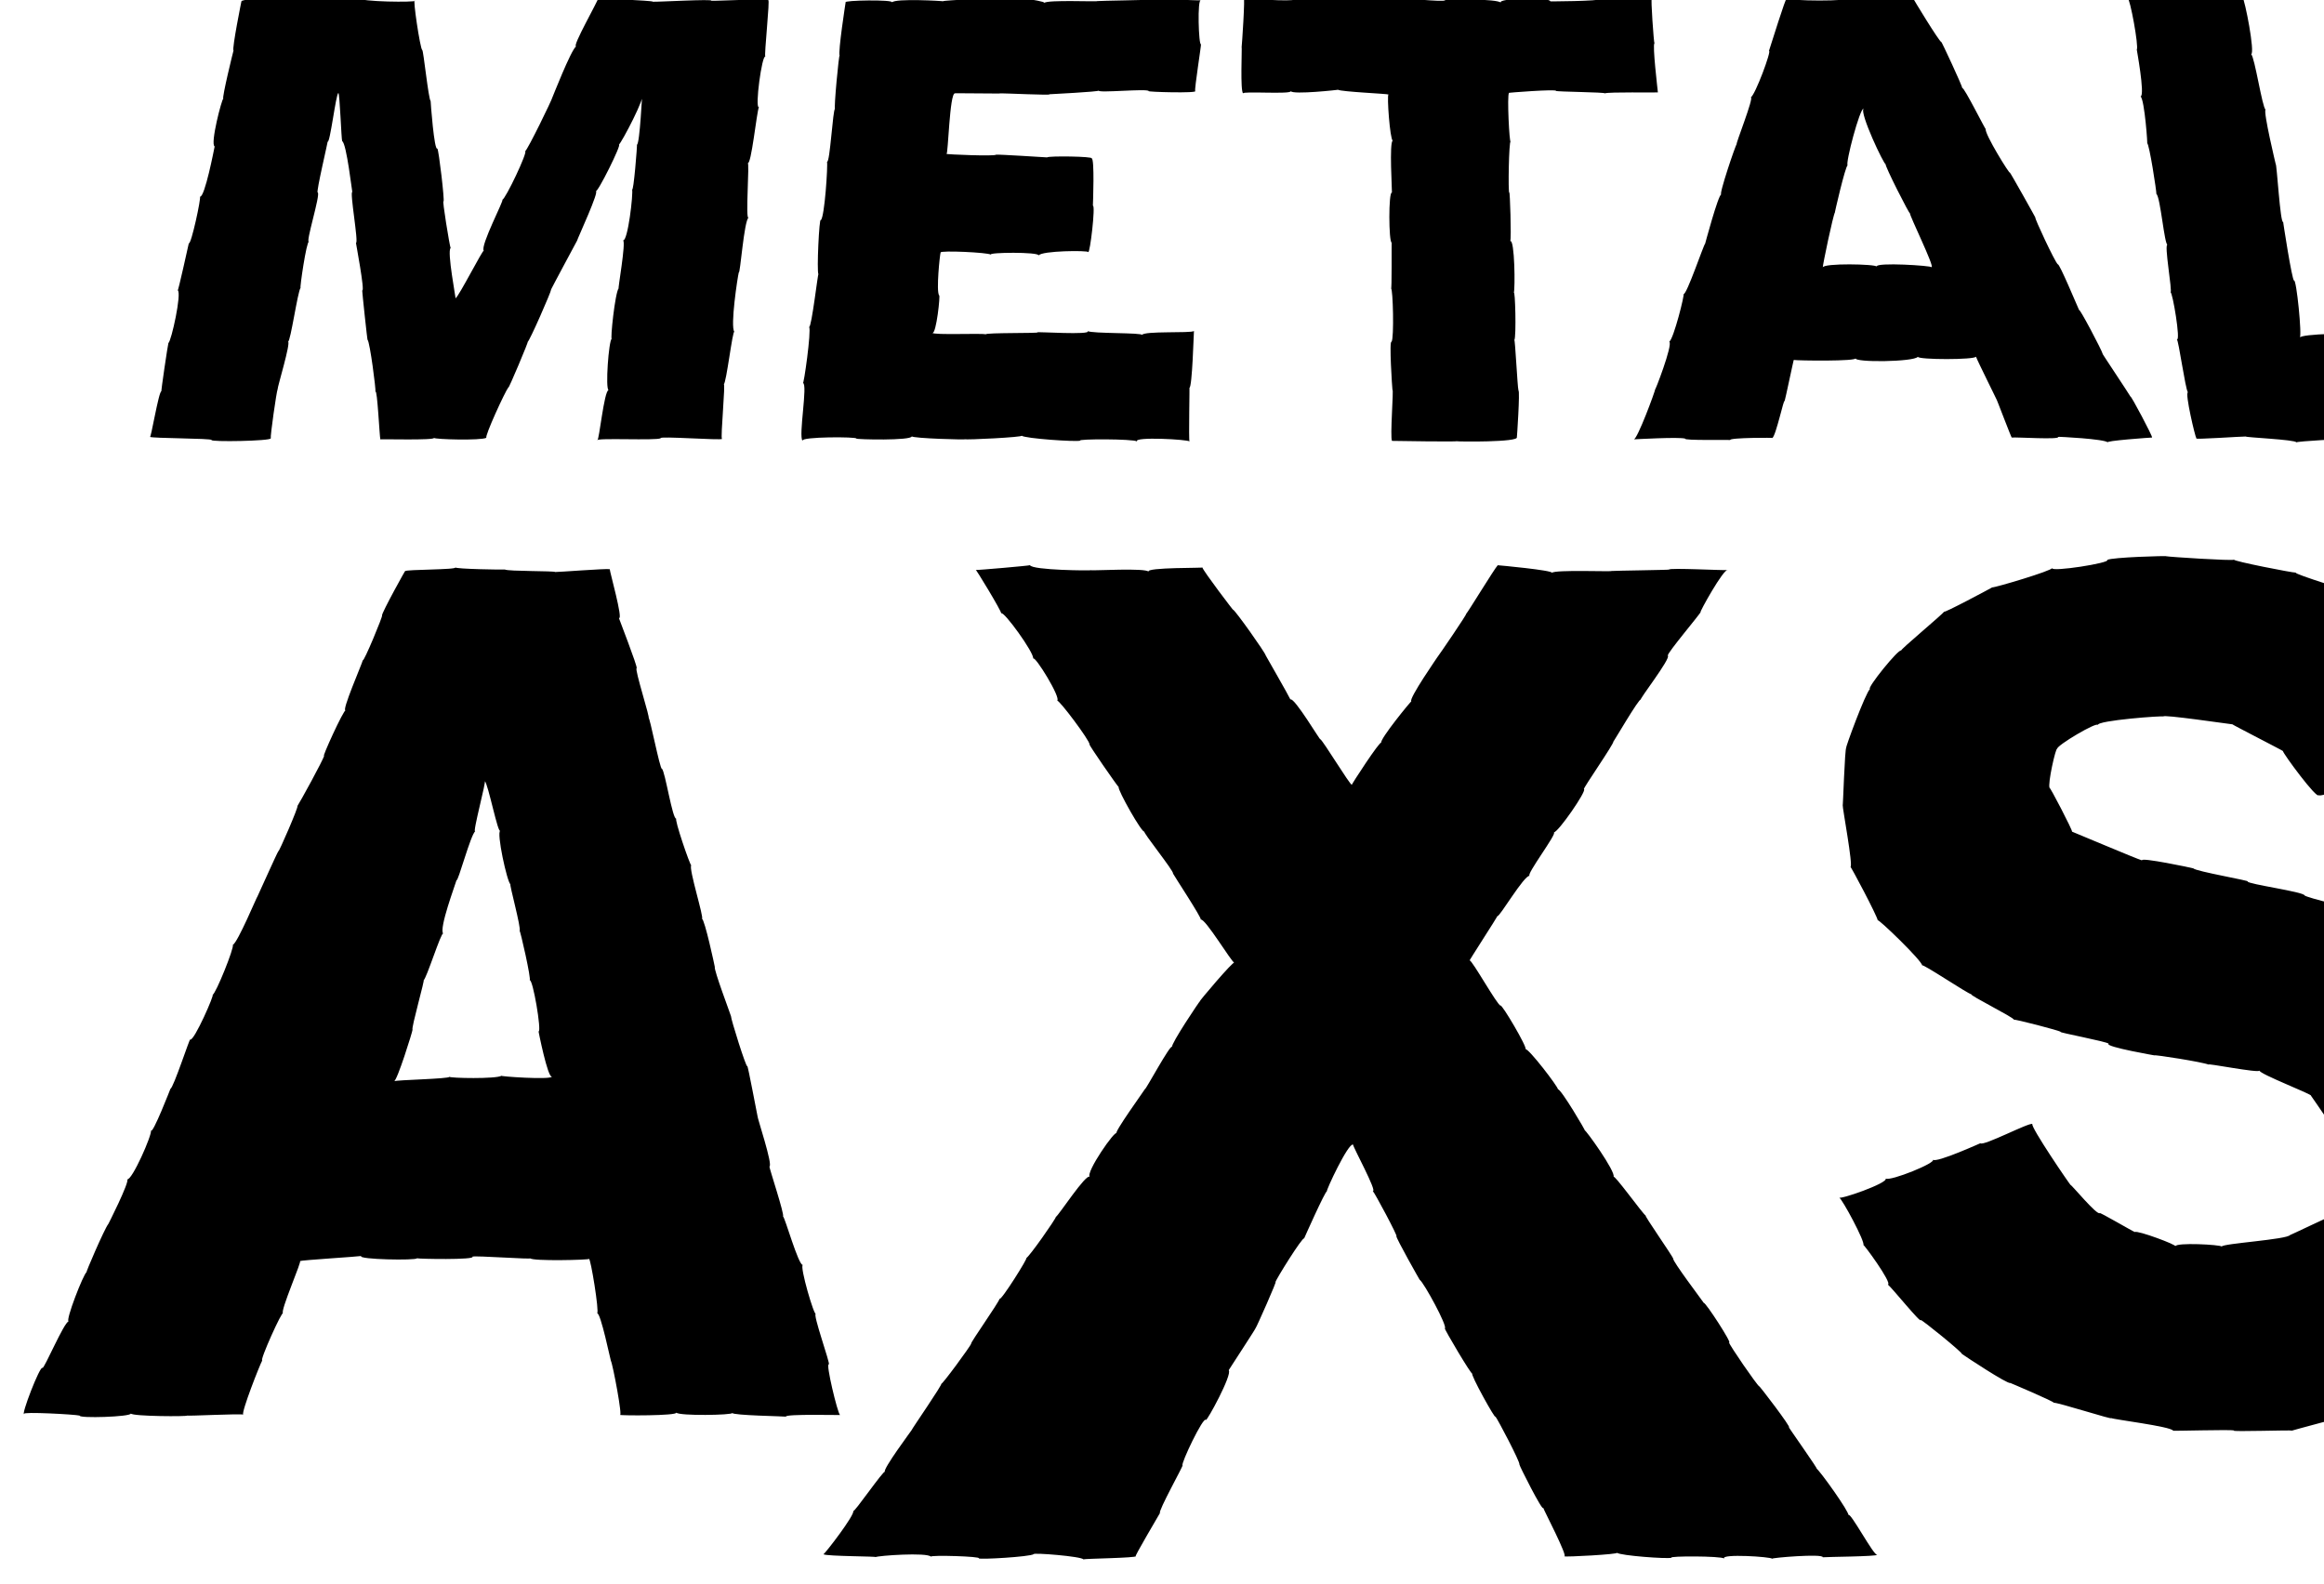
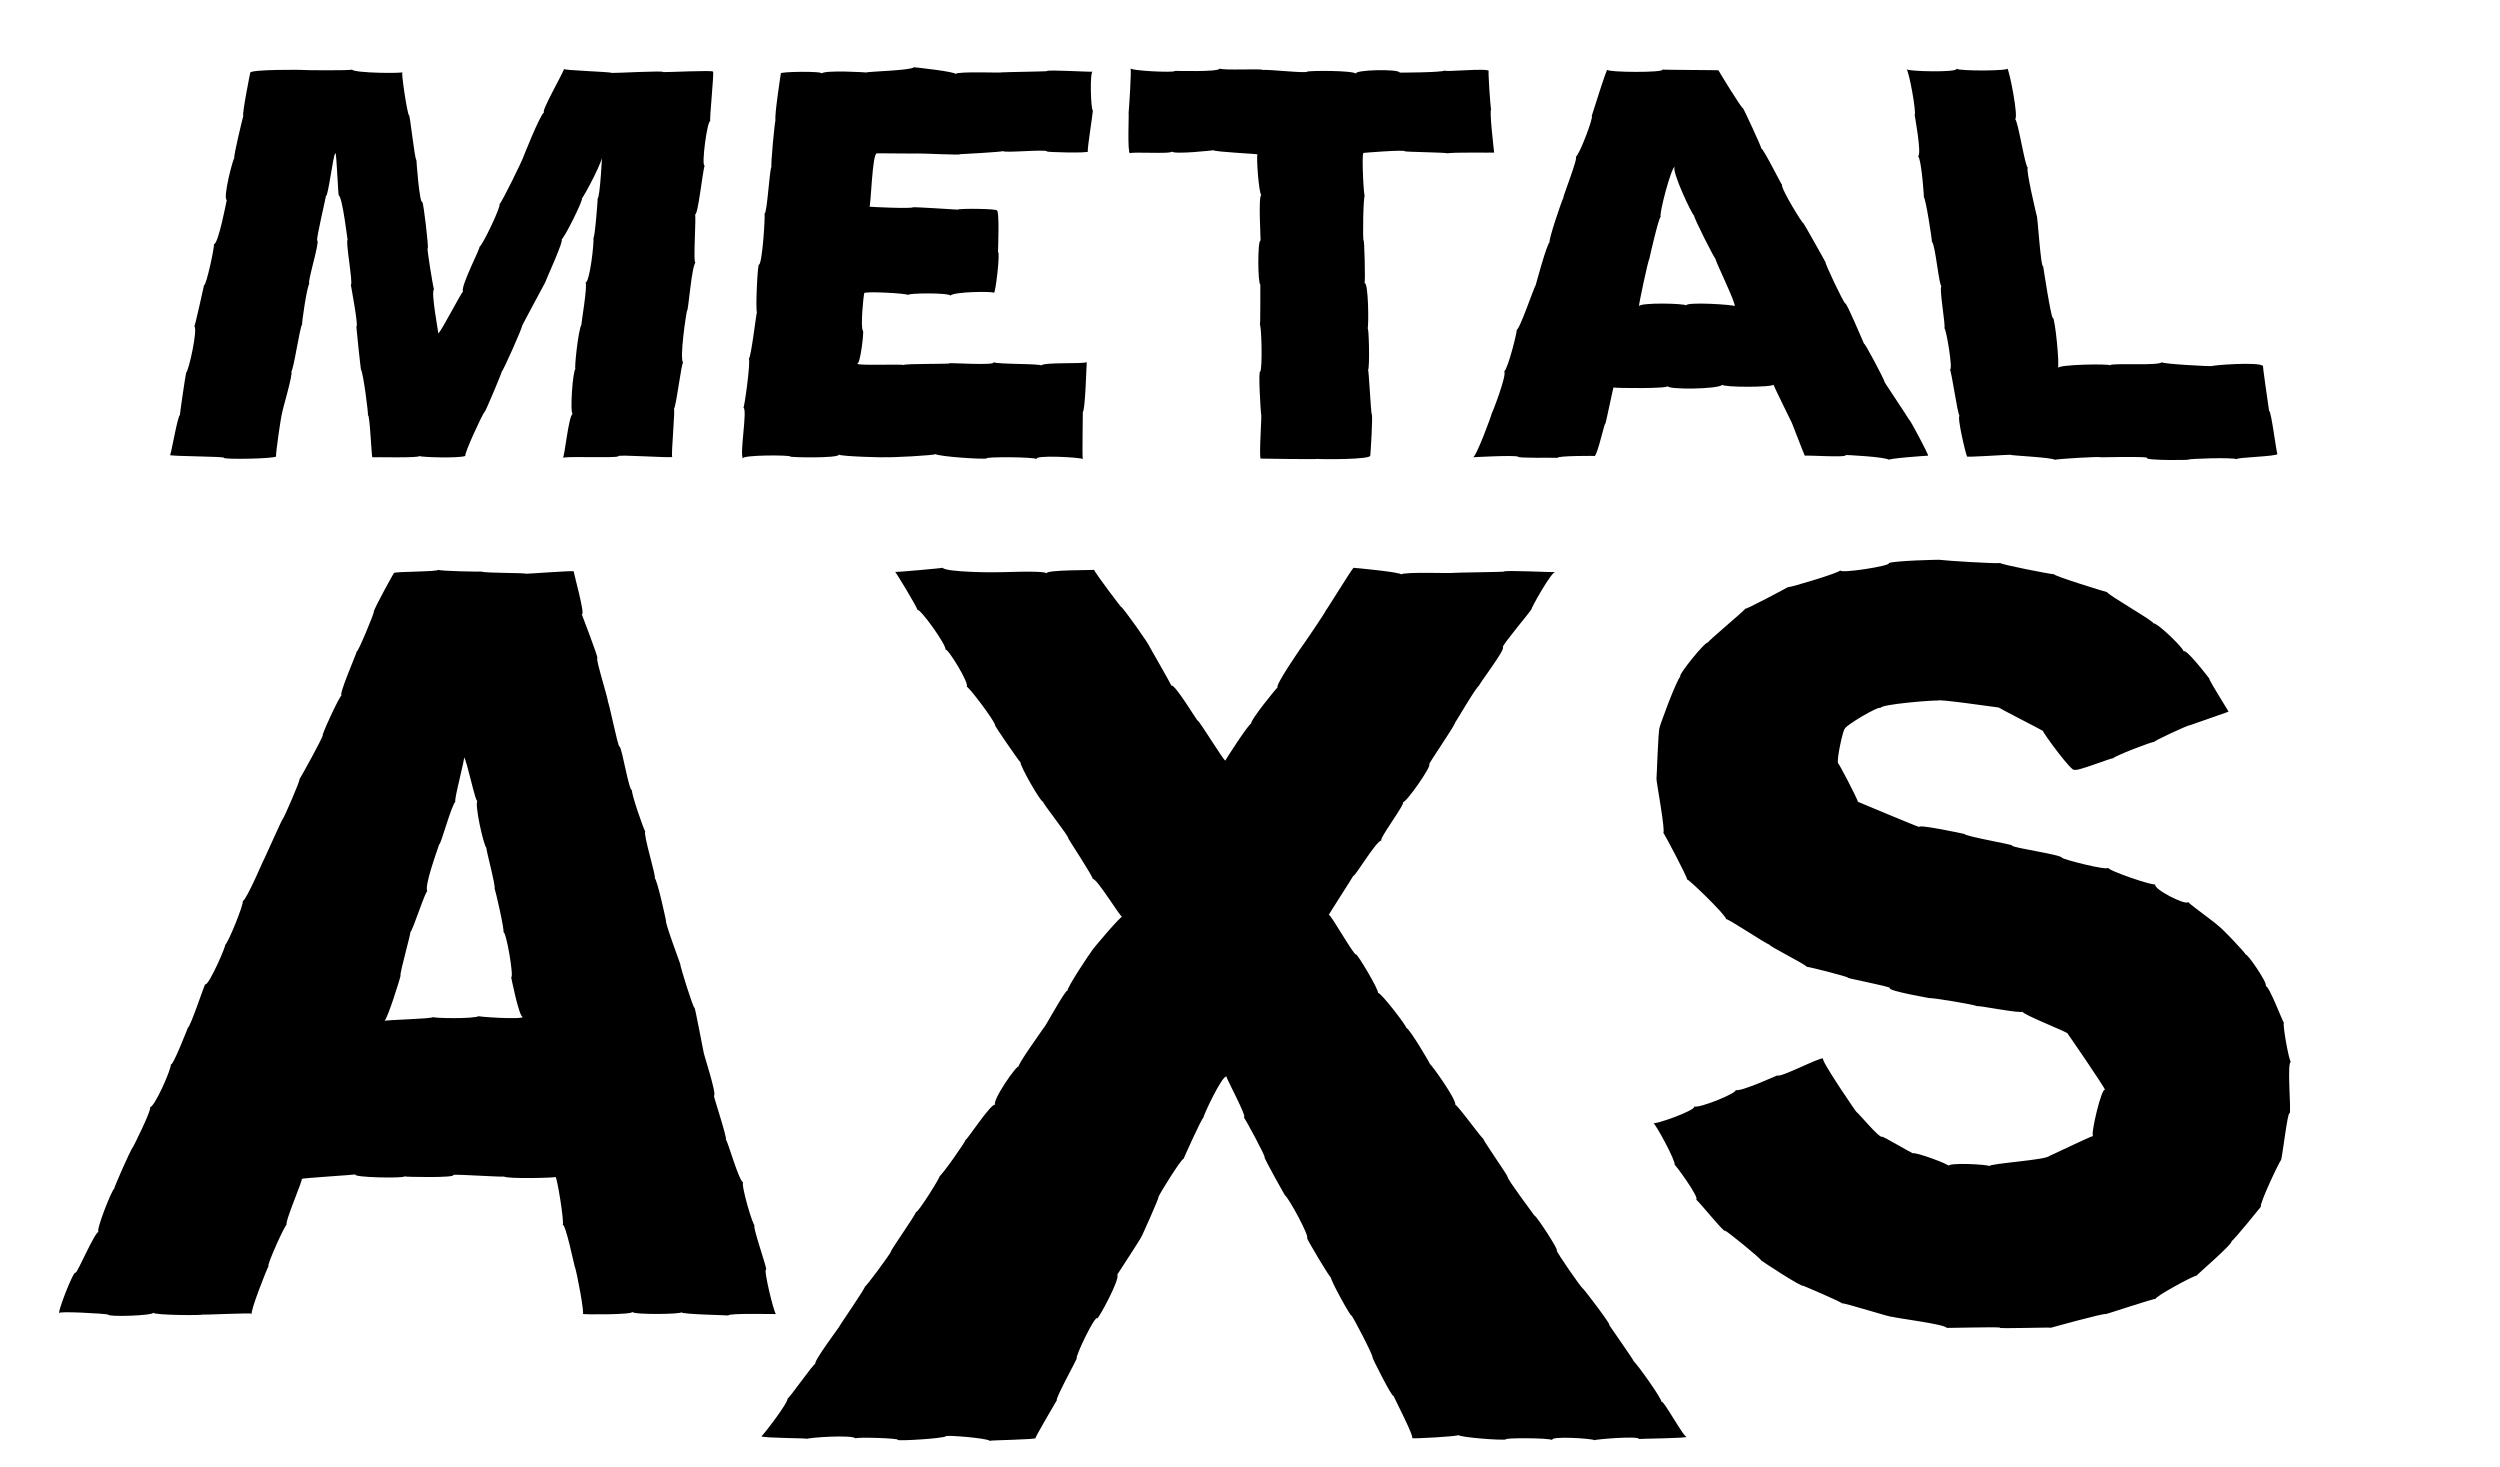
- <svg xmlns="http://www.w3.org/2000/svg" id="HORIZONTAL" viewBox="535 743 800 545">
+ <svg xmlns="http://www.w3.org/2000/svg" id="HORIZONTAL" viewBox="520 715 980 575">
  <path d="M586.59,893.35c.23,1.55,3.04-15.82,3.99-15.68-.29.59,2.23-16.29,2.39-16.58,1.02-.68,4.64-17.18,3.21-18.19.16.44,3.66-15.51,3.81-16.14.83.55,4.32-15.81,3.84-16.05,1.67.35,4.92-16.64,5.06-17.29-1.61-.81,2.48-16.43,2.97-16.44-.5-.34,3.45-16.47,3.52-16.57-.62-.48,2.91-17.96,2.74-16.99.95-1.27,20.59-1.08,20.37-1,.1.12,19.1.29,19.44-.14,1.31,1.44,20.22,1.52,19.89,1-.86-1.4,1.81,16.56,2.53,16.95.4-.09,2.14,17.01,2.89,17.55-.03.16,1.22,17.37,2.32,16.36.5.65,2.53,17.93,2.12,18.21-.58-1.03,2.12,15.46,2.44,16.05-1.32.92,1.92,17.78,1.68,17.3,1.17-.67,9.48-17.02,9.74-16.38-1.38-1.54,7.32-18.04,6.35-17.51,1.15-.3,8.91-16.69,7.87-16.73.86-.48,9.36-17.93,9.44-18.69-.15.48,6.36-16.25,8.12-17.43-1.54.21,7.67-15.77,7.8-16.99-1.41.63,18.52,1.14,18.67,1.62,1.11.12,21.14-1.01,20.04-.33.73.14,19.76-.83,19.62-.18.68-.7-1.49,19.18-1,19.43-1.15-.76-3.67,17.83-2.21,17.38-.76,1.57-2.65,20.32-3.87,19.17.76-.54-.87,20.03.32,18.82-1.57,1.06-2.91,19.75-3.37,18.87-.41,1.53-3.01,18.67-1.52,20.5-.61-.88-2.79,17.88-3.67,18.04.71-.97-1.18,18.49-.6,18.79,0,.59-22.05-1.05-21.07-.23-1.38.9-22.68-.23-21.86.75.65.25,2.32-17.05,3.9-17.34-1.17-.24.03-17.14,1.1-17.69-.6.71,1.1-15.8,2.38-17.38-.45,1.01,2.6-16,1.49-16.45,1.63.54,3.59-16.2,3.11-17.64.46,1.78,1.88-15.78,1.66-15.26,1.03-.25,1.82-18.35,1.87-17.49,1.34.67-7.1,16.68-8.06,17.44,1.15-.43-7.46,16.92-8.03,16.05,1.65-.69-6.29,16.42-6.37,17,.28-.5-9.45,17.53-8.94,16.85.03.72-7.42,17.76-8.1,18.05.83-1.23-6.92,17.1-6.56,15.53-1.21,1.52-8.31,17.03-7.62,17.43-1.84,1.02-17.97.55-18.03.04.28.88-18.02.37-18.47.51-.26-.66-1.07-17.75-1.69-16.34.24-.61-1.9-17.07-2.7-17.92-.08.58-1.92-16.95-1.86-17.03,1.05.64-2.28-16.78-2.14-16.37.98.05-2.27-17.83-1.24-17.54-.06.65-1.99-16.75-3.51-17.45-.29-.54-.84-16.83-1.32-16.55-.83.14-2.88,17.62-3.72,16.72.36-.8-4.07,17.68-3.38,17.49,1.06.58-4.32,17.54-3.02,16.92-.87-.09-3.23,16.15-2.88,15.91-.97,1.04-3.45,18.55-4.31,18.51.98.41-3.68,15.7-3.58,16.32-.41.92-2.58,16.18-2.37,16.98-.06.93-20.73,1.29-20.39.57.17-.61-20.64-.54-21.26-1.1ZM811.26,894.74c-1.47-1.61,1.9-19.64.12-19.92.25,1.19,2.97-18.04,2.15-19.29.84.31,3.06-18.98,3.2-18.08-.63-1.04.28-19.91.81-18.66,1.33-.88,2.47-19.02,2.15-20.13,1.01.59,2.01-18.25,2.76-18.21-.5.38,1.36-19.36,1.58-18.26-.62-1.17,2.1-18.72,2.07-18.37-1.12-.74,16.69-1.03,15.94,0,1.11-1.45,17.92-.47,17.49-.38.53-.45,17.49-.76,18.71-2.08.4,0,16.43,1.76,16.26,2.63,1.07-1.12,18.37-.33,18.24-.62,1.07-.12,17.8-.35,17.61-.49.12-.66,16.65.39,18.08.22-1.36-.83-.8,15.83-.01,15.1.11.39-2.26,15.25-2,16.11,1.23.86-16.91.35-15.99.04-.38-.95-17.61.77-17.22-.18.48.42-17.52,1.29-17,1.28,1.12.46-15.44-.4-17.01-.29,1.39.11-16.98-.14-15.46-.02-1.87-.33-2.36,21.45-2.94,20.87.07.11,16.52.87,17.1.24.81-.14,16.46.87,17.54.93.45-.56,15.98-.35,15.32.34,1.08-.26.49,15.38.45,16.3.96-.28-.99,16.58-1.62,15.96.04-.63-16.07-.49-17.04,1.15.04-1.26-17.64-1.07-16.45-.27-1.06-.78-17.41-1.5-17.31-.75-.27.78-1.57,13.25-.52,14.77.51-.4-.99,13.46-2.29,12.88.09.87,17.49.07,18.33.54-.22-.63,18.88-.32,17.79-.69-.38-.29,18.78,1.01,17.32-.45,1.33.93,19.17.5,18.68,1.37.54-1.48,16.89-.55,17.9-1.38-.08.62-.59,19.41-1.57,19.56.14-1.33-.3,18.11.04,18.45-.33-.67-19.37-1.73-18.07,0-1.11-.91-20.84-.9-19.54-.27-1.44.48-19.07-.73-20.19-1.71.69.51-19.17,1.52-19.58,1.21,1.41.28-18.03-.27-18.2-.99-.14,1.54-19.22,1.1-19.11.77.37-.65-19.32-.67-18.5.75ZM1014.18,894.79c-.75-1.13.63-18.17.15-17.56-.1-.64-1.2-17.22-.31-16.57.91-1.16.49-18.43-.18-18.4.32,1.35.15-16.04.23-15.73-1.04-.14-1.14-17.66.08-17.24.08-.48-.96-17.33.28-17.89-.95-.34-2.08-15.75-1.46-15.86-.07-.26-16.18-.93-17.41-1.65.39.03-15.5,1.76-16.21.5,0,1.16-16.76-.08-16.4.76-1.1-.53-.34-16.03-.54-15.86.08-.42,1.27-17.46.71-17.58-.23,1.08,17.31,1.83,17.36,1.14-.35-.21,17.27.55,17.73-1.02.41.93,17.8-.08,16.74.64,1.06-.46,17.33,1.4,17.42.61.88-.41,18.09-.54,19.29.84-1.49-1.55,16.73-2.01,17.03-.47-1.21.06,17.11-.02,17.55-.81,0,.72,16.92-1.08,17.37.18-.43-1.03.68,15.11.91,15.05-.75.57,1.09,15.93,1.18,16.94-.79.12-16.82-.21-18.33.33.49-.41-16.68-.54-16.75-.85.46-.69-17.04.63-16.18.7-.71.84.15,17.66.58,16.73-.6-.52-.93,17.57-.47,17.65.21-1.2.77,15.94.33,16.64,1.54-.78,1.73,16.57,1.21,17.87.47-1.9.93,15.14.19,16.23.27-.5,1.09,16.29,1.43,17.33.55.1-.51,16.22-.56,16.06.8,1.77-20.42,1.56-20.86,1.38.66.23-21.32-.07-22.13-.11ZM1097.41,894.24c1.21.03,7.32-16.46,7.41-17.39-.35,1.44,6.13-15.24,4.81-16.24,1.5-.93,5.4-16.55,4.89-16.35,1.12.24,6.9-16.97,7.46-17.41-.15.53,4.49-16.86,5.55-16.95-1,.41,5-17.32,5.32-17.32-.65.56,6.12-16.36,4.82-16.07,1.45-.56,7.33-16.4,6.26-15.97.67-1.9,5.78-18.64,6.18-18.18-.01,1.04,22.68,1.17,21.52-.1-.24.16,22.31.18,22.05.32-.3-.28,8.86,14.76,9.61,14.92-.06-.49,7.21,15.06,7.19,15.83.47-.74,8.35,15.17,8.06,14.01-.51,1.63,8.44,16.02,8.31,15.04.13-.07,9.03,15.8,8.79,15.52-.4,0,6.67,15.19,7.73,16.1.52-.43,6.64,14.27,7.37,15.83-.17-1.33,7.88,13.89,8.1,15.06-.47-.55,8.85,13.41,9.6,14.72-.07-.82,7.65,13.65,7.38,14.01.04-.05-17.13,1.18-15.21,1.71-.82-1.22-17.33-2.06-17.14-1.94.83,1.05-14.43.04-15.93.23.11.92-5.62-14.35-5.27-13.1.4.68-6.57-13.3-7.08-14.75-.31,1.13-19.94,1.09-20,.05-1.26,1.78-22.11,2.03-21.45.46.91,1.16-20.18.87-21.25.63.05-.73-2.97,13.77-3.18,14.24-.13-1.56-2.97,11.93-4.23,12.65,1.38-.19-15.16-.16-14.46.68-.74-.14-16.17.21-15.49-.47-1.81-.68-17.64.24-17.71.23ZM1162.46,835.09c.01-1.6,18.47-1.18,18.5-.33-.21-1.55,18.96-.31,18.97.23,1-.31-7.63-17.79-7.48-18.63.1.99-8.87-16.64-8.33-16.84-.48.45-9.15-17.81-7.6-19.15-1.32-.08-6.31,18.77-5.51,19.59-.73-.04-4.63,16.9-4.36,16.15-.63.91-4.24,18.14-4.19,18.97ZM1291.08,893.91c-.42-.43-4.01-15.62-2.94-15.84-.93-1.47-3.16-17.79-3.8-18.28,1.42.93-1.52-16.55-2.18-16.15.76-.2-2.36-17.02-.99-16.4-1.09.35-2.48-16.48-3.87-17.48.12-.55-2.45-17.37-3.19-17.49.29,1.55-.85-14.95-2.24-16.05,1.61-.45-1.5-16.95-1.31-16.15.71-1.06-2.29-17.65-3.25-17.98.03.94,20.48,1.4,19.57-.14,1.54,1,21.52.85,19.99-.17.97,1.44,4.4,19.23,3.07,19.9,1.2.99,3.83,18.44,4.94,19.04-.84.81,3.59,19.16,3.49,18.73.4.01,1.57,20.75,2.58,19.96-.12-.45,3.01,19.97,3.74,20.2.81-.69,2.83,19.24,1.95,19.65.16-1.41,20.07-1.71,20.51-1.06.17-1.05,19.48.35,20.28-1.25-1.01.64,18.71,1.74,19.86,1.55-1.14-.24,18.61-1.87,19.86.03-.46-1.51,2.33,17.52,2.34,17.59.85-.35,3.03,17.93,3.3,16.8.15,1.06-17.35,1.36-15.85,2.12-1.84-.86-19.14-.2-19.1.12,1.39.24-17.62.39-16.17-.69-.28-.68-19.46-.12-18.28-.23.03-.38-18,.69-17.88,1.04-.35-.97-18.18-1.72-17.36-2.02-1.09-.06-18.29,1.14-17.05.65ZM543.36,1229.76c-1.38.9,5.44-16.84,6.26-15.86.65.25,7.41-15.72,9-16.02-1.17-.24,5.13-16.43,6.2-16.97-.6.71,6.17-14.97,7.45-16.55-.45,1.01,7.61-14.94,6.5-15.39,1.63.54,8.67-15.42,8.2-16.86.46,1.78,6.91-14.8,6.69-14.29,1.03-.25,6.76-17.82,6.81-16.96,1.34.67,8.65-16.12,7.69-15.36,1.15-.43,7.56-16.38,6.99-17.25,1.65-.69,8.45-17,8.37-16.42.28-.5,6.82-15.2,7.34-15.88.03.72,7.18-15.75,6.5-15.45.83-1.23,8.89-15.84,9.25-17.42-1.21,1.52,6.74-16.01,7.43-15.62-1.84,1.02,5.9-16.68,5.84-17.18.28.88,7.09-15.56,6.63-15.42-.26-.66,8.58-16.66,7.96-15.25.24-.61,18.06-.45,17.27-1.29-.08.58,17.02.83,17.08.74,1.05.64,17.15.44,17.29.85.98.05,17.76-1.26,18.79-.97-.06.65,4.68,17.49,3.16,16.8-.29-.54,6.58,17.02,6.1,17.3-.83.14,4.92,17.94,4.07,17.04.36-.8,3.93,17.77,4.62,17.57,1.06.58,3.68,17.79,4.98,17.17-.87-.09,4.77,16.29,5.12,16.04-.97,1.04,4.54,18.4,3.68,18.37.98.41,4.33,16,4.43,16.62-.41.92,5.36,16.16,5.57,16.96-.06.93,5.26,17.91,5.6,17.19.17-.61,3.4,16.8,3.51,17.1-.12.59,5.39,16.93,4.12,17.48,0,.75,5.24,16.49,4.69,17.17.63.25,5.28,16.82,6.8,16.7-1.12.52,4.02,18.01,4.51,16.77-1.34-.29,5.16,17.57,4.44,17.46-1.15-.63,2.99,16.74,3.86,17.41,1.06.12-19.19-.42-18.6.58-.13-.12-18.49-.42-18.45-1.27.1.77-18.36,1.07-19.3-.12.4,1.12-19.3,1.06-19.44.77,1.09,1.2-2.42-17.39-3.08-18.6-.11-.02-3.52-16.65-4.73-16.35.8-.4-2.28-19.28-2.82-18.73.27.35-19.57.85-20.25-.23,1.21.5-18.97-.98-19.86-.55,1.32,1.18-19.07.79-19.09.56-.22.81-20.57.44-19.19-.78-.98.21-20.72,1.43-21.13,1.75,1.13-.84-7.01,17.57-5.78,18.01-.17-1.36-8.19,16.38-7.16,16.18-.88,1.57-7.23,17.73-6.57,18.68-.16-.45-19.68.55-19.33.3.45.39-18.76.3-19.33-.69-.02,1.15-18.03,1.71-17.63.71-1.4-.41-20.04-1.41-19.06-.59ZM670.63,1115.21c.86-.48,19.03-.79,19.12-1.54-.15.48,16.2.81,17.95-.37-1.54.21,17.14,1.52,17.28.3-1.41.63-4.73-16.01-4.58-15.54,1.11.12-1.99-18.31-3.09-17.63.73.14-3.31-17.62-3.45-16.97.68-.7-3.63-16.29-3.14-16.03-1.15-.76-4.94-18.07-3.48-18.51-.76,1.57-4.16-15.95-5.38-17.1.76-.54-4.44,18.53-3.25,17.32-1.57,1.06-5.99,17.71-6.45,16.82-.41,1.53-6.09,16.61-4.6,18.44-.61-.88-5.88,15.88-6.76,16.04.71-.97-4.37,16.7-3.78,17.01,0,.59-5.36,17.82-6.4,17.78ZM818.46,1278.02c.39.03,10.97-13.66,10.26-14.92,0,1.16,10.57-14.28,10.92-13.44-1.1-.53,9.38-14.55,9.18-14.37.08-.42,10.79-15.89,10.23-16.01-.23,1.08,10.22-13.09,10.27-13.78-.35-.21,9.33-13.87,9.79-15.44.41.93,10.21-14.69,9.15-13.97,1.06-.46,10.13-13.42,10.22-14.2.88-.41,10.45-15.12,11.65-13.75-1.49-1.55,8.94-16.51,9.24-14.97-1.21.06,9.37-14.56,9.81-15.34,0,.72,8.83-15.68,9.28-14.43-.43-1.03,9.47-15.81,9.69-15.87-.75.57,11.68-14.14,11.77-13.12-.79.12-10.07-15.39-11.58-14.85.49-.41-9.49-15.56-9.56-15.87.46-.69-10.7-14.52-9.84-14.45-.71.84-9.29-14.39-8.86-15.31-.6-.52-10.47-14.75-10.02-14.66.21-1.2-10.74-15.77-11.17-15.06,1.54-.78-7.72-15.78-8.24-14.48.47-1.9-10.27-16.67-11-15.58.27-.5-9.11-15.99-8.78-14.94.55.1,18.73-1.49,18.68-1.65.8,1.77,21.28,1.9,20.84,1.73.66.23,19.2-.89,20.02.54-1.47-1.61,20.26-1.23,18.47-1.51.25,1.19,11.36,15.77,10.54,14.51.84.31,11.11,14.83,11.25,15.73-.63-1.04,8,13.97,8.53,15.22,1.33-.88,10.61,14.77,10.28,13.66,1.01.59,10.13,15.69,10.88,15.73-.5.38,9.88-15.56,10.1-14.45-.62-1.17,10.4-14.61,10.37-14.27-1.12-.74,9.47-15.91,8.72-14.88,1.11-1.45,10.58-15.35,10.15-15.25.53-.45,9.65-15.42,10.87-16.74.4,0,18.82,1.72,18.66,2.6,1.07-1.12,20.6-.33,20.47-.62,1.07-.12,20.03-.35,19.84-.49.12-.66,18.84.34,20.26.17-1.36-.83-10.15,15.13-9.36,14.4.11.39-11.59,14.17-11.33,15.03,1.23.86-10.21,15.49-9.28,15.18-.38-.95-9.86,15.38-9.47,14.43.48.42-10.63,16.36-10.11,16.35,1.12.46-8.81,14.82-10.38,14.93,1.39.11-9.82,14.82-8.3,14.93-1.87-.33-10.49,14.4-11.08,13.83.07.11-10.16,15.94-9.58,15.3.81-.14,9.54,15.48,10.62,15.54.45-.56,9.26,14.33,8.61,15.01,1.08-.26,11.2,12.91,11.17,13.83.96-.28,9.86,14.78,9.23,14.16.04-.63,10.86,14.35,9.89,16,.04-1.26,9.96,12.58,11.15,13.39-1.06-.78,9.3,14,9.4,14.75-.27.78,9.47,13.71,10.53,15.23.51-.4,9.98,14.18,8.68,13.6.09.87,9.59,14.67,10.42,15.14-.22-.63,11.27,14.42,10.19,14.05-.38-.29,10.91,15.6,9.45,14.15,1.33.93,11.51,15.22,11.02,16.09.54-1.48,8.96,14.48,9.97,13.65-.08.62-17.79.72-18.77.87.14-1.33-17.78.17-17.44.5-.33-.67-17.79-1.79-16.5-.07-1.11-.91-19.43-.9-18.13-.27-1.44.48-17.67-.73-18.79-1.71.69.51-17.74,1.53-18.14,1.22,1.41.28-7.07-15.97-7.24-16.69-.14,1.54-8.32-14.65-8.21-14.97.37-.65-7.66-15.93-8.27-16.49.23,1.55-8.85-14.86-7.9-14.72-.29.59-9.66-15.29-9.49-15.58,1.02-.68-7.18-15.71-8.62-16.72.16.44-8.22-14.43-8.07-15.05.83.55-7.64-15.28-8.11-15.52,1.67.35-6.92-15.34-6.78-15.98-1.61-.81-9.51,16.1-9.01,16.08-.5-.34-7.9,16.3-7.84,16.2-.62-.48-9.73,14.12-9.9,15.1.95-1.27-6.59,15.71-6.81,15.79.1.12-9.6,14.92-9.25,14.49,1.31,1.44-7.52,17.62-7.85,17.1-.86-1.4-8.76,15.25-8.04,15.64.4-.09-8.52,15.88-7.78,16.42-.03.16-9.38,15.83-8.28,14.83.5.65-17.68.85-18.09,1.12-.58-1.03-17.41-2.38-17.1-1.79-1.32.92-18.69,1.92-18.92,1.44,1.17-.67-16.7-1.21-16.44-.58-1.38-1.54-18.15-.37-19.12.16,1.15-.3-16.65-.26-17.88-.98ZM1304.02,1235.45c-.42-.43-22.03.25-20.96.03-.93-1.47-20.77-3.86-21.41-4.35,1.42.93-19.02-5.63-19.68-5.22.76-.2-16.31-7.44-14.95-6.82-1.09.35-15.29-9.02-16.67-10.02.12-.55-13.45-11.58-14.18-11.69.29,1.55-9.89-11.06-11.29-12.17,1.61-.45-8.63-14.4-8.44-13.59.71-1.06-7.4-16.08-8.37-16.41.03.94,16.96-4.96,16.05-6.5,1.54,1,17.74-5.51,16.2-6.53.97,1.44,17.71-6.27,16.39-5.61,1.2.99,16.8-7.25,17.91-6.65-.84.81,13.26,21.44,13.17,21.01.4.01,9.01,10.47,10.02,9.68-.12-.45,11.34,6.28,12.08,6.51.81-.69,14.8,4.51,13.92,4.92.16-1.41,15.55-.58,15.99.07.17-1.05,22.76-2.41,23.56-4.01-1.01.64,16-7.61,17.14-7.8-1.14-.24,3.48-19.89,4.72-17.99-.46-1.51-14.7-22.18-14.69-22.1.85-.35-18.01-7.57-17.74-8.69.15,1.06-18.97-2.77-17.47-2.02-1.84-.86-18.75-3.52-18.71-3.2,1.39.24-17.2-2.93-15.75-4.01-.28-.68-17.67-3.94-16.49-4.06.03-.38-16.19-4.54-16.07-4.19-.35-.97-15.49-8.45-14.67-8.76-1.09-.06-17.01-10.76-16.96-9.93.01-1.6-15.32-16.36-15.28-15.52-.21-1.55-9.41-18.92-9.4-18.38,1-.31-2.82-20.54-2.67-21.37.1.99.7-19.55,1.24-19.75-.48.45,6.6-18.83,8.16-20.16-1.32-.08,9.95-14.06,10.75-13.23-.73-.04,14.5-12.66,14.77-13.41-.63.91,16.6-8.31,16.53-8.32,1.21.03,20.53-5.72,20.62-6.65-.35,1.44,20.32-1.81,19-2.81,1.5-.93,20.77-1.47,20.27-1.27,1.12.24,22.81,1.64,23.37,1.19-.15.53,20.21,4.53,21.27,4.45-1,.41,20.46,7.03,20.77,7.03-.65.56,19.3,11.92,18,12.21,1.45-.56,12.86,10.63,11.79,11.05.67-1.9,9.73,10.02,10.12,10.49-.01,1.04,8.68,14.38,7.52,13.11-.24.16-14.92,5.19-15.18,5.33-.3-.28-14.61,6.35-13.86,6.51-.06-.49-16.15,5.7-16.17,6.47.47-.74-14.85,5.52-15.14,4.36-.51,1.63-12.18-14.17-12.3-15.15.13-.07-17.15-8.91-17.39-9.19-.4,0-24.77-3.58-23.71-2.67.52-.43-23.28,1.36-22.55,2.92-.17-1.33-14.28,7.03-14.06,8.2-.47-.55-3.35,12.16-2.59,13.48-.07-.82,7.99,14.67,7.72,15.02.04-.05,22.19,9.37,24.11,9.9-.82-1.22,17.42,2.61,17.62,2.73.83,1.05,20.2,4.35,18.7,4.53.11.92,19.28,3.53,19.62,4.79.4.68,18.52,5.31,18.02,3.85-.31,1.13,18.63,7.55,18.56,6.51-1.26,1.78,12.16,8.55,12.82,6.99.91,1.16,12.75,9.55,11.68,9.3.05-.73,11.19,10.98,10.98,11.45-.13-1.56,9.01,11.47,7.74,12.19,1.38-.19,6.51,13.62,7.2,14.47-.74-.14,2.11,15.97,2.79,15.29-1.81-.68.21,20.21-.6,20.17-.75-1.13-2.9,17.8-3.39,18.41-.1-.64-8.73,17.48-7.83,18.14.91-1.16-10.78,13.43-11.46,13.45.32,1.35-13.78,13.25-13.7,13.56-1.04-.14-17.22,8.7-16,9.12.08-.48-20.89,6.53-19.66,5.96-.95-.34-22.07,5.49-21.44,5.38-.07-.26-21.26.47-20.02-.02Z" />
</svg>
